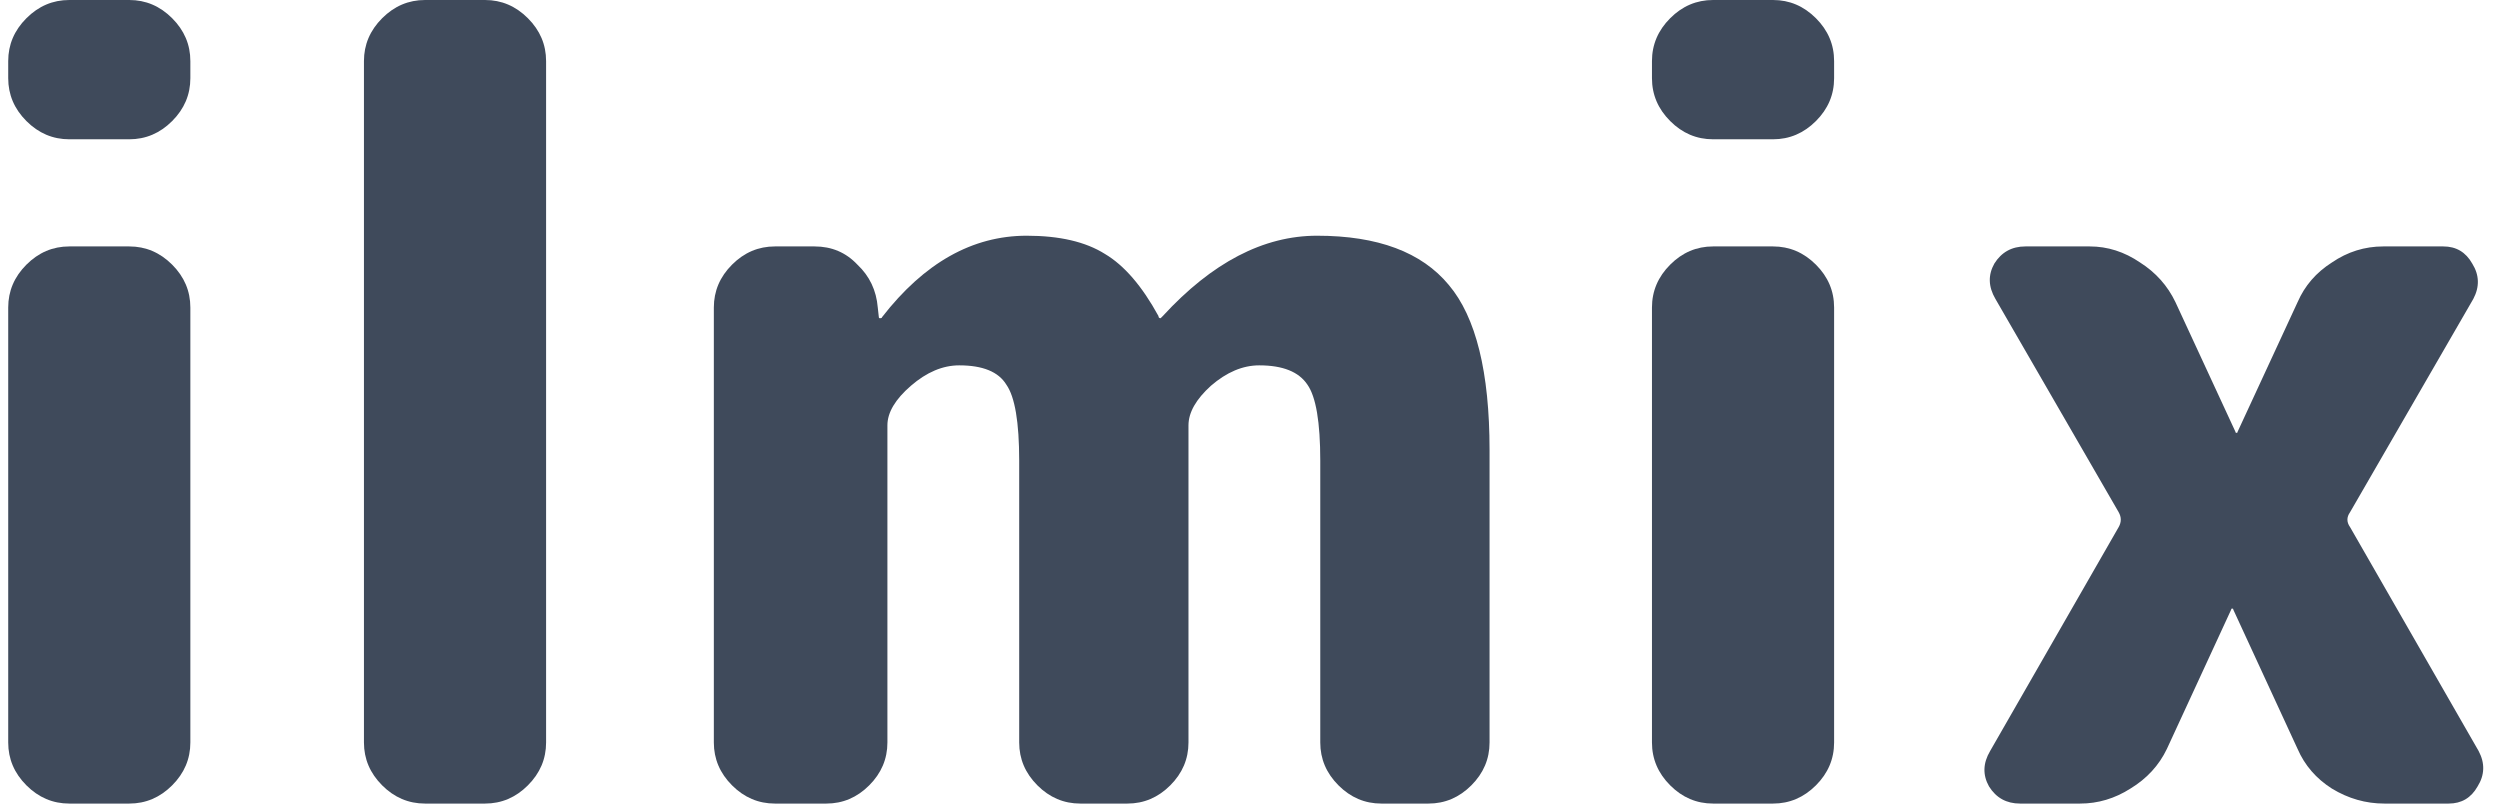
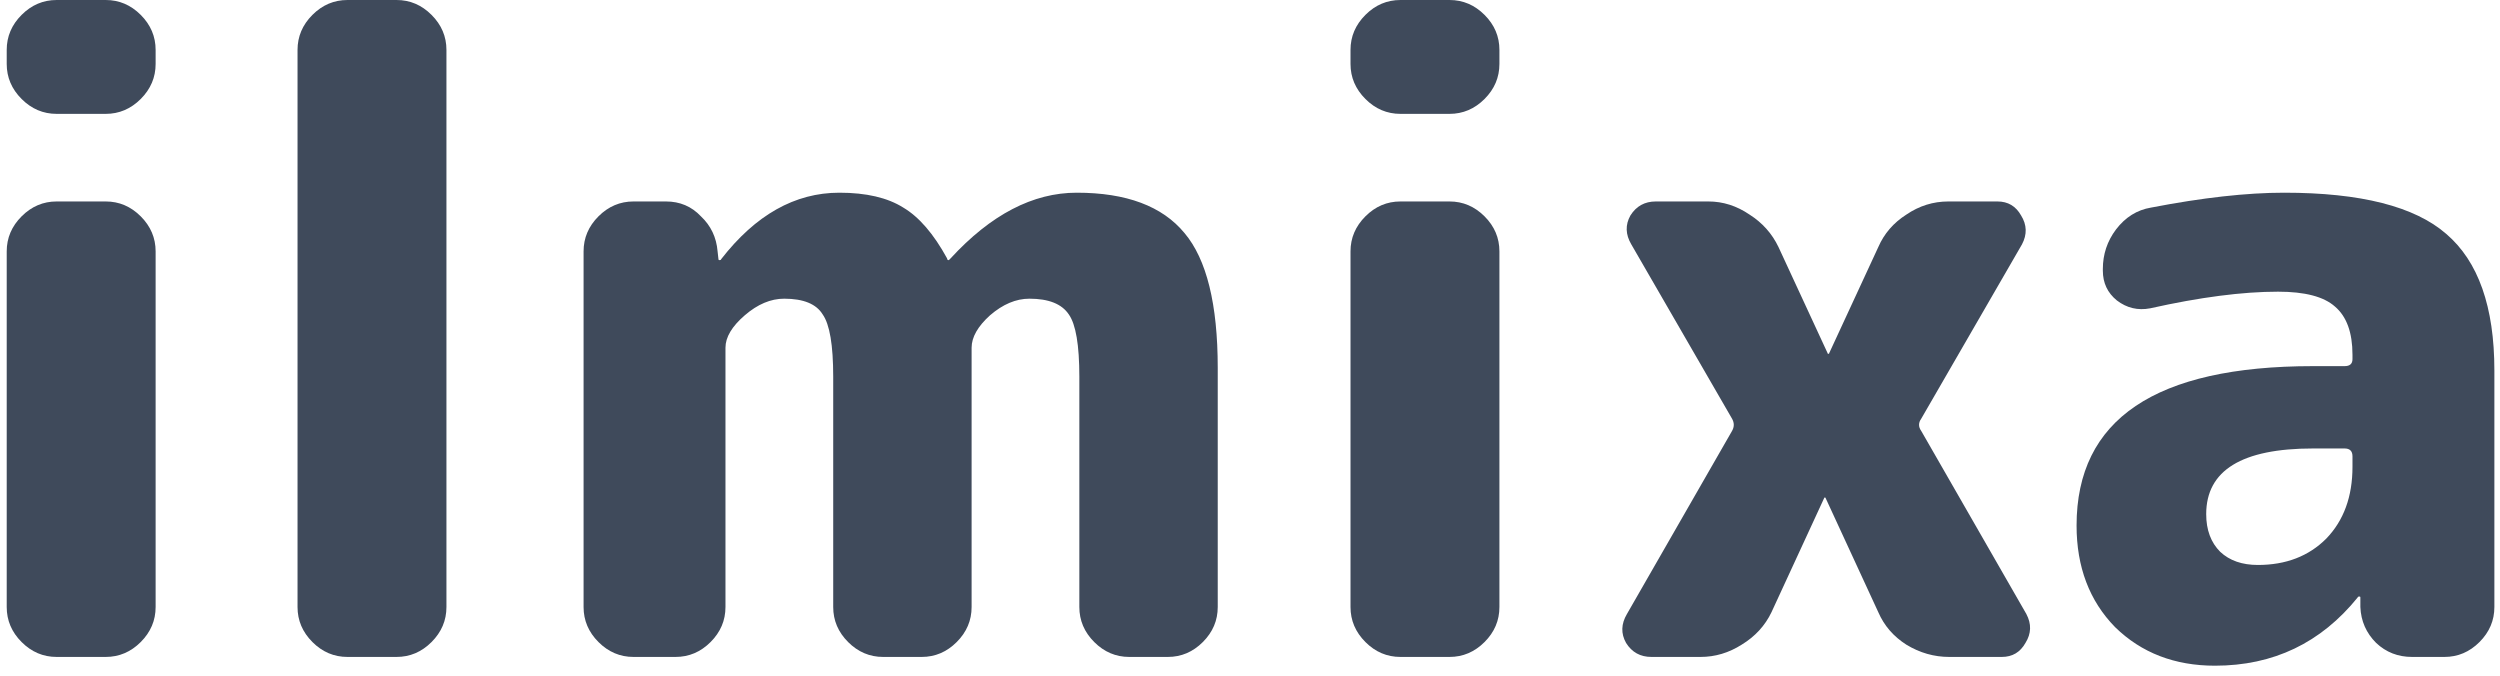
- <svg xmlns="http://www.w3.org/2000/svg" width="112" height="36" viewBox="0 0 112 36" fill="none">
+ <svg xmlns="http://www.w3.org/2000/svg" width="137" height="37" viewBox="0 0 137 37" fill="none">
  <path d="M3.104 36C2.368 36 1.728 35.728 1.184 35.184C0.64 34.64 0.368 34 0.368 33.264V13.776C0.368 13.04 0.64 12.4 1.184 11.856C1.728 11.312 2.368 11.04 3.104 11.04H5.792C6.528 11.04 7.168 11.312 7.712 11.856C8.256 12.4 8.528 13.04 8.528 13.776V33.264C8.528 34 8.256 34.64 7.712 35.184C7.168 35.728 6.528 36 5.792 36H3.104ZM3.104 6.24C2.368 6.24 1.728 5.968 1.184 5.424C0.64 4.88 0.368 4.24 0.368 3.504V2.736C0.368 2 0.64 1.36 1.184 0.816C1.728 0.272 2.368 0 3.104 0H5.792C6.528 0 7.168 0.272 7.712 0.816C8.256 1.36 8.528 2 8.528 2.736V3.504C8.528 4.24 8.256 4.88 7.712 5.424C7.168 5.968 6.528 6.24 5.792 6.24H3.104Z" fill="#3F4A5B" />
  <path d="M19.041 36C18.305 36 17.665 35.728 17.121 35.184C16.577 34.64 16.305 34 16.305 33.264V2.736C16.305 2 16.577 1.36 17.121 0.816C17.665 0.272 18.305 0 19.041 0H21.729C22.465 0 23.105 0.272 23.649 0.816C24.193 1.36 24.465 2 24.465 2.736V33.264C24.465 34 24.193 34.64 23.649 35.184C23.105 35.728 22.465 36 21.729 36H19.041Z" fill="#3F4A5B" />
  <path d="M34.716 36C33.98 36 33.34 35.728 32.796 35.184C32.252 34.64 31.98 34 31.98 33.264V13.776C31.98 13.04 32.252 12.4 32.796 11.856C33.34 11.312 33.98 11.04 34.716 11.04H36.492C37.26 11.04 37.9 11.312 38.412 11.856C38.956 12.368 39.26 13.008 39.324 13.776L39.372 14.208C39.372 14.24 39.388 14.256 39.42 14.256C39.484 14.256 39.516 14.24 39.516 14.208C41.404 11.776 43.564 10.56 45.996 10.56C47.468 10.56 48.636 10.832 49.5 11.376C50.364 11.888 51.164 12.816 51.9 14.16C51.9 14.224 51.932 14.256 51.996 14.256L52.092 14.16C54.3 11.76 56.604 10.56 59.004 10.56C61.724 10.56 63.692 11.296 64.908 12.768C66.124 14.208 66.732 16.672 66.732 20.16V33.264C66.732 34 66.46 34.64 65.916 35.184C65.372 35.728 64.732 36 63.996 36H61.884C61.148 36 60.508 35.728 59.964 35.184C59.42 34.64 59.148 34 59.148 33.264V20.64C59.148 18.912 58.956 17.776 58.572 17.232C58.188 16.656 57.468 16.368 56.412 16.368C55.676 16.368 54.956 16.672 54.252 17.28C53.58 17.888 53.244 18.48 53.244 19.056V33.264C53.244 34 52.972 34.64 52.428 35.184C51.884 35.728 51.244 36 50.508 36H48.396C47.66 36 47.02 35.728 46.476 35.184C45.932 34.64 45.66 34 45.66 33.264V20.64C45.66 18.912 45.468 17.776 45.084 17.232C44.732 16.656 44.028 16.368 42.972 16.368C42.236 16.368 41.516 16.672 40.812 17.28C40.108 17.888 39.756 18.48 39.756 19.056V33.264C39.756 34 39.484 34.64 38.94 35.184C38.396 35.728 37.756 36 37.02 36H34.716Z" fill="#3F4A5B" />
  <path d="M76.745 36C76.009 36 75.368 35.728 74.825 35.184C74.281 34.64 74.008 34 74.008 33.264V13.776C74.008 13.04 74.281 12.4 74.825 11.856C75.368 11.312 76.009 11.04 76.745 11.04H79.433C80.168 11.04 80.808 11.312 81.353 11.856C81.897 12.4 82.168 13.04 82.168 13.776V33.264C82.168 34 81.897 34.64 81.353 35.184C80.808 35.728 80.168 36 79.433 36H76.745ZM76.745 6.24C76.009 6.24 75.368 5.968 74.825 5.424C74.281 4.88 74.008 4.24 74.008 3.504V2.736C74.008 2 74.281 1.36 74.825 0.816C75.368 0.272 76.009 0 76.745 0H79.433C80.168 0 80.808 0.272 81.353 0.816C81.897 1.36 82.168 2 82.168 2.736V3.504C82.168 4.24 81.897 4.88 81.353 5.424C80.808 5.968 80.168 6.24 79.433 6.24H76.745Z" fill="#3F4A5B" />
  <path d="M90.499 36C89.891 36 89.427 35.744 89.108 35.232C88.82 34.72 88.835 34.192 89.156 33.648L94.915 23.616C95.043 23.392 95.043 23.168 94.915 22.944L89.395 13.392C89.076 12.848 89.059 12.32 89.347 11.808C89.668 11.296 90.132 11.04 90.74 11.04H93.62C94.42 11.04 95.171 11.28 95.876 11.76C96.579 12.208 97.108 12.8 97.46 13.536L100.148 19.344C100.148 19.376 100.164 19.392 100.196 19.392C100.228 19.392 100.244 19.376 100.244 19.344L102.932 13.536C103.252 12.8 103.764 12.208 104.468 11.76C105.172 11.28 105.94 11.04 106.772 11.04H109.46C110.036 11.04 110.468 11.296 110.756 11.808C111.076 12.32 111.092 12.848 110.804 13.392L105.284 22.944C105.124 23.168 105.124 23.392 105.284 23.616L111.044 33.648C111.332 34.192 111.316 34.72 110.996 35.232C110.708 35.744 110.276 36 109.7 36H106.82C105.988 36 105.204 35.776 104.468 35.328C103.764 34.88 103.252 34.288 102.932 33.552L100.052 27.312C100.052 27.28 100.036 27.264 100.004 27.264C99.972 27.264 99.956 27.28 99.956 27.312L97.076 33.552C96.724 34.288 96.18 34.88 95.444 35.328C94.74 35.776 93.987 36 93.188 36H90.499Z" fill="#3F4A5B" />
+   <path d="M126.756 24.576C122.852 24.576 120.9 25.776 120.9 28.176C120.9 29.04 121.156 29.728 121.668 30.24C122.18 30.72 122.868 30.96 123.732 30.96C125.268 30.96 126.516 30.48 127.476 29.52C128.436 28.528 128.916 27.216 128.916 25.584V25.008C128.916 24.72 128.772 24.576 128.484 24.576H126.756ZM121.38 36.48C119.172 36.48 117.348 35.776 115.908 34.368C114.5 32.928 113.796 31.072 113.796 28.8C113.796 22.976 118.116 20.064 126.756 20.064H128.484C128.772 20.064 128.916 19.936 128.916 19.68V19.44C128.916 18.224 128.596 17.344 127.956 16.8C127.348 16.256 126.308 15.984 124.836 15.984C122.884 15.984 120.548 16.288 117.828 16.896C117.156 17.024 116.548 16.88 116.004 16.464C115.492 16.048 115.236 15.504 115.236 14.832V14.736C115.236 13.936 115.476 13.216 115.956 12.576C116.468 11.904 117.108 11.504 117.876 11.376C120.692 10.832 123.124 10.56 125.172 10.56C129.364 10.56 132.324 11.312 134.052 12.816C135.812 14.32 136.692 16.816 136.692 20.304V33.264C136.692 34 136.42 34.64 135.876 35.184C135.332 35.728 134.692 36 133.956 36H132.18C131.412 36 130.756 35.744 130.212 35.232C129.668 34.688 129.38 34.032 129.348 33.264V32.736C129.348 32.704 129.332 32.688 129.3 32.688C129.236 32.688 129.204 32.704 129.204 32.736C127.188 35.232 124.58 36.48 121.38 36.48Z" fill="#3F4A5B" />
</svg>
